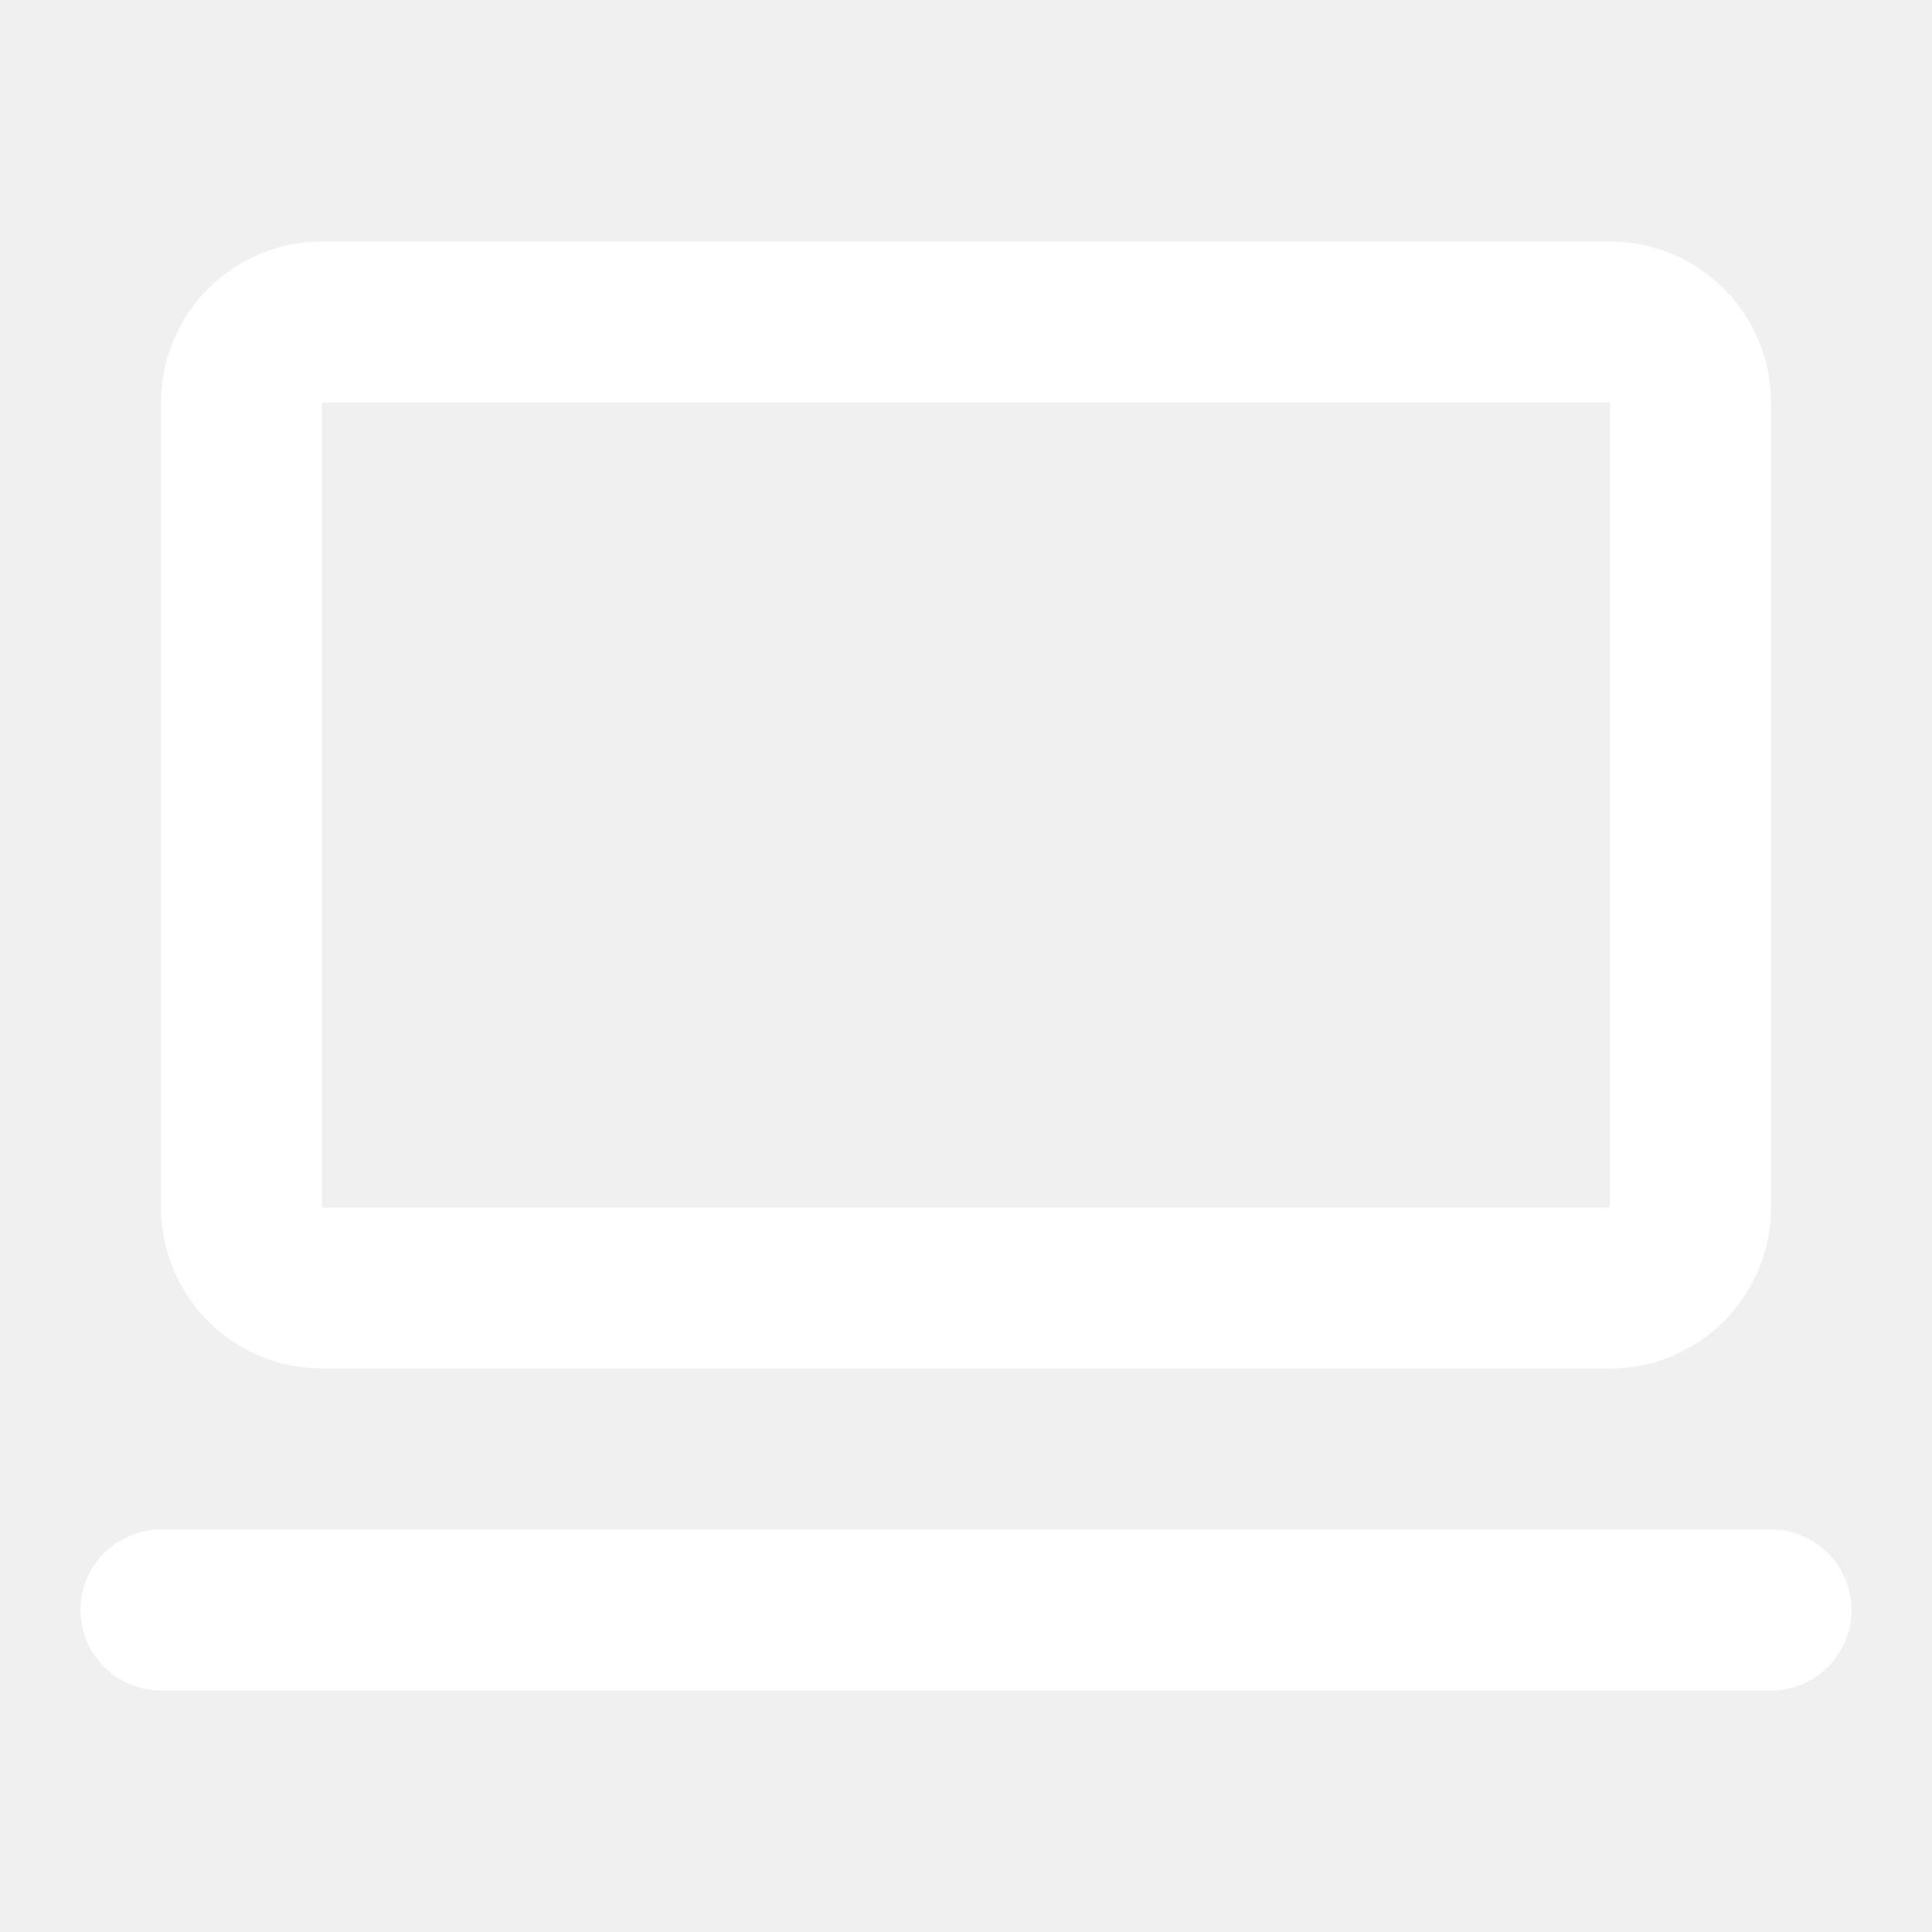
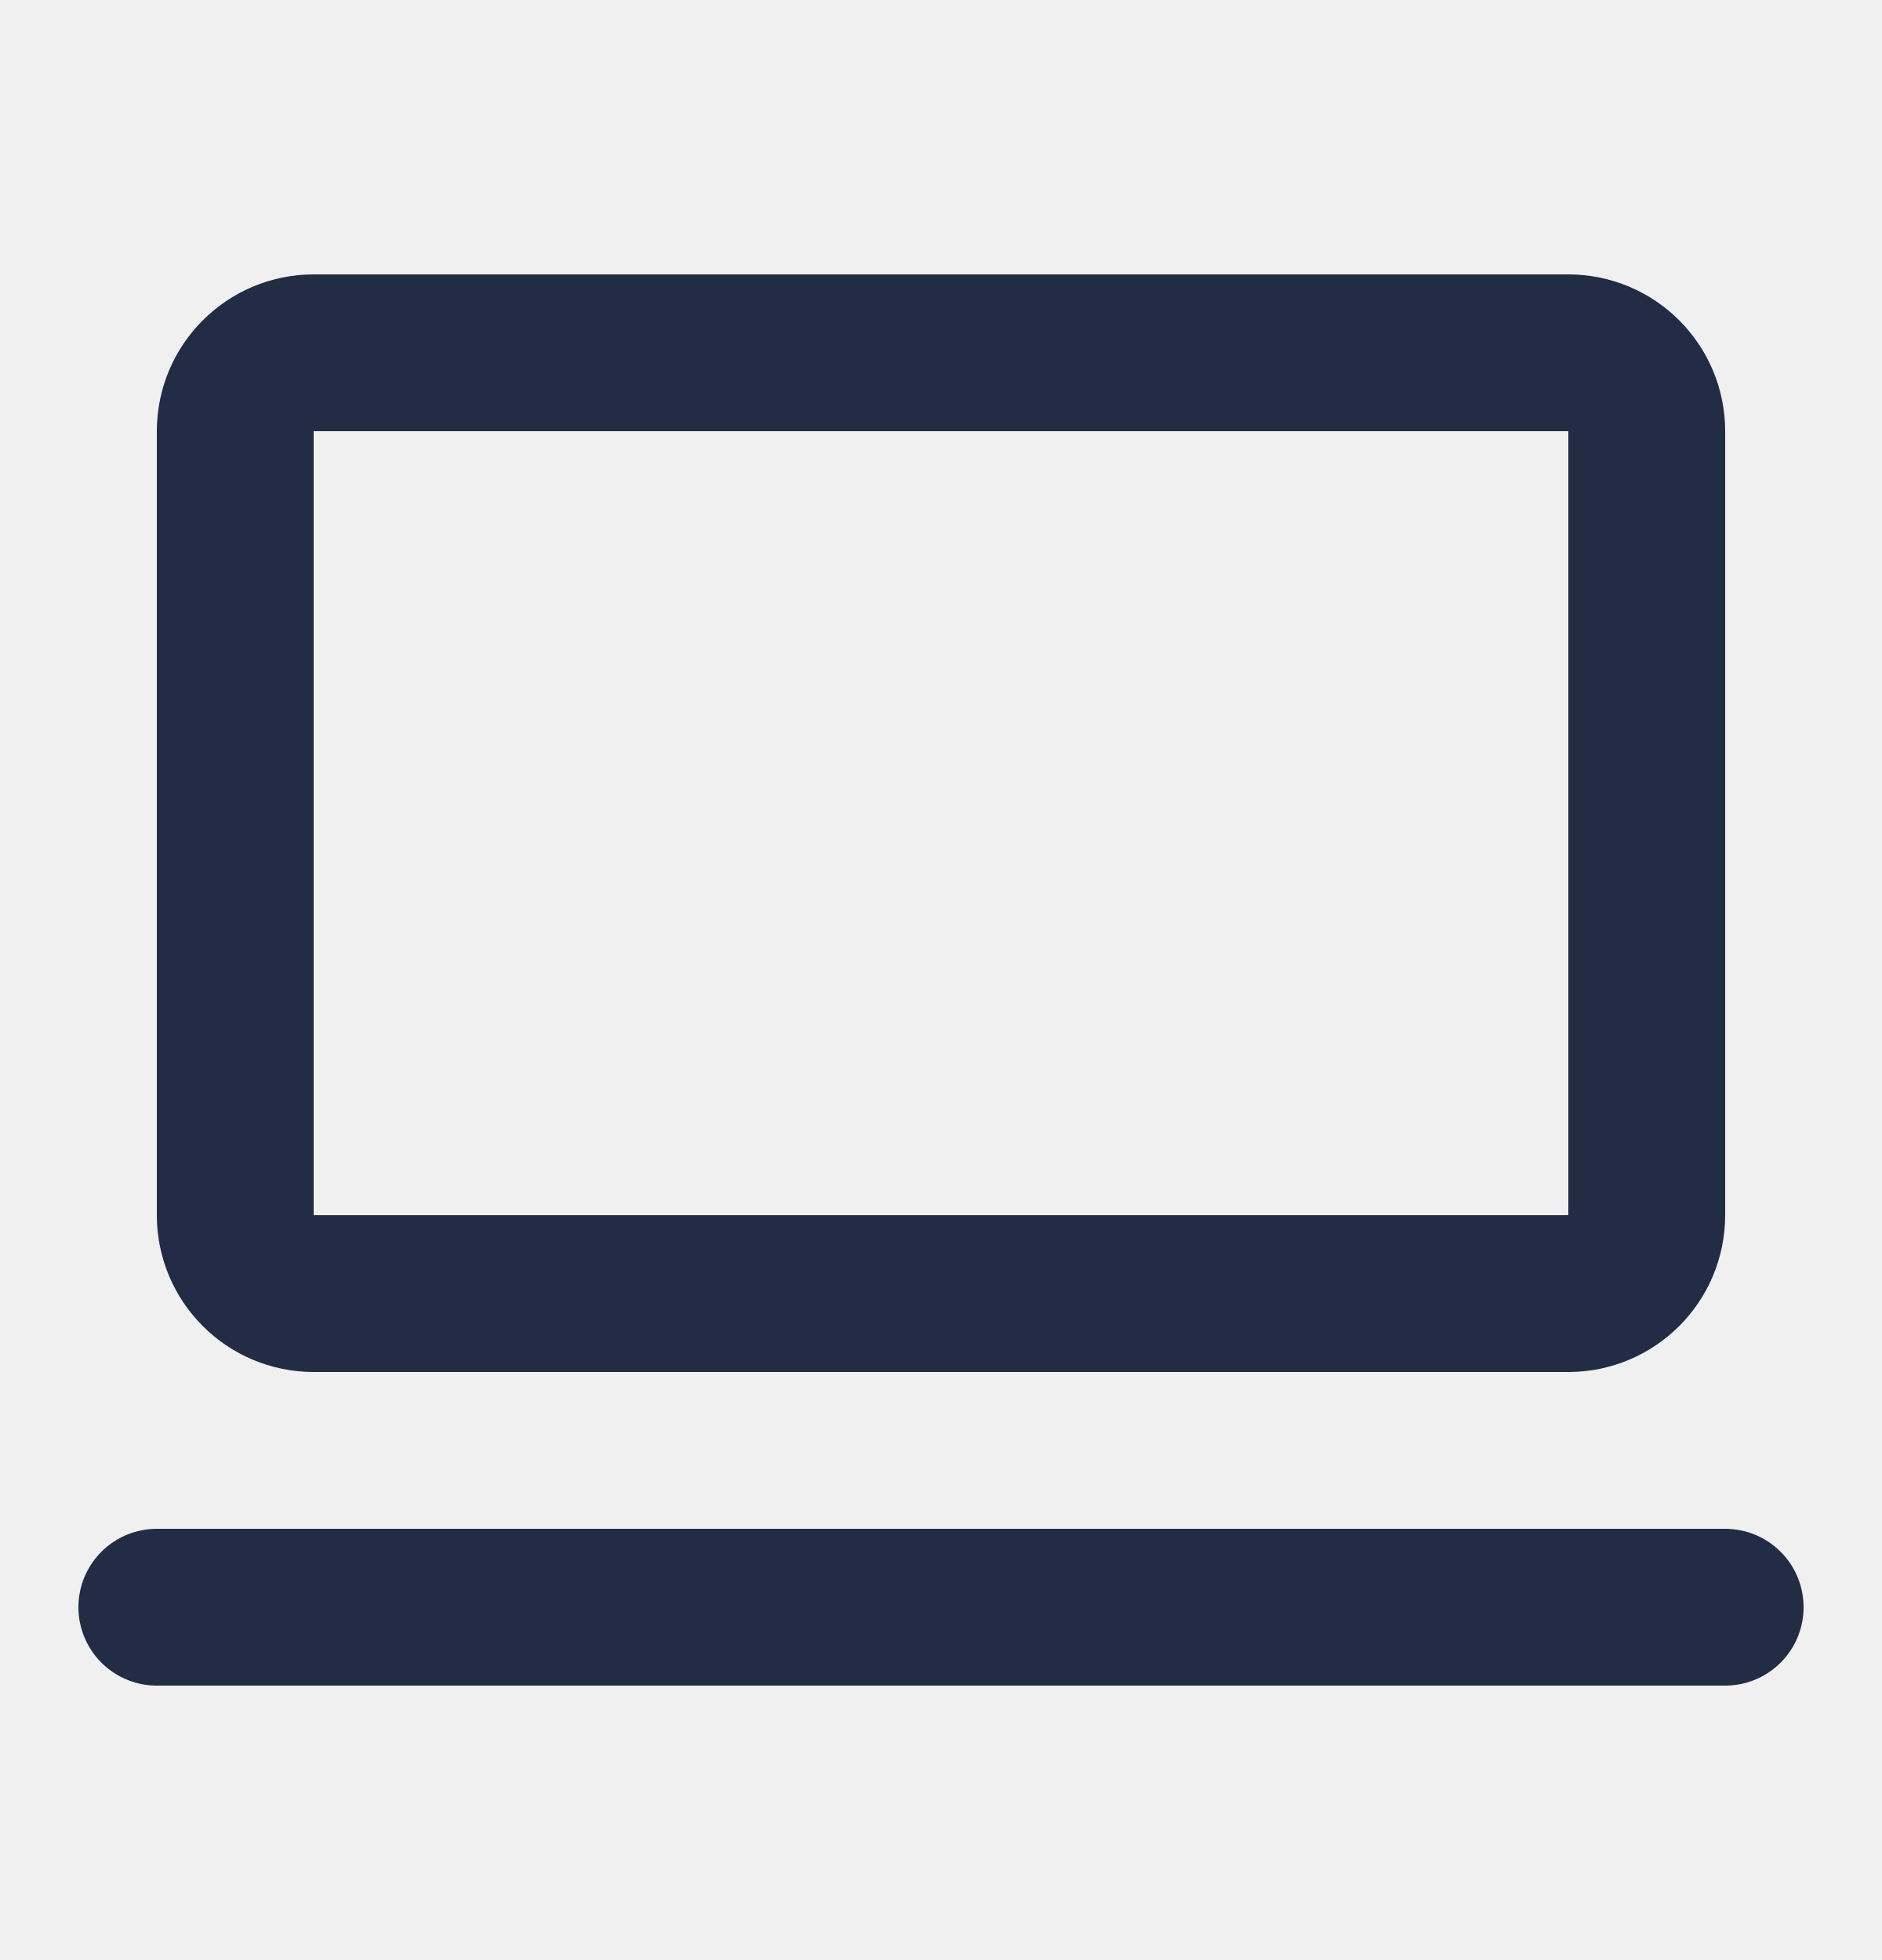
- <svg xmlns="http://www.w3.org/2000/svg" width="24" height="24" viewBox="0 0 24 24" fill="none">
+ <svg xmlns="http://www.w3.org/2000/svg" width="24" height="25" viewBox="0 0 24 25" fill="none">
  <g id="Laptop Computer">
-     <path id="Vector" d="M20 4H4C3.448 4 3 4.448 3 5V15C3 15.552 3.448 16 4 16H20C20.552 16 21 15.552 21 15V5C21 4.448 20.552 4 20 4Z" stroke="white" stroke-width="2" stroke-linecap="round" stroke-linejoin="round" />
-     <path id="Vector_2" d="M2 20H22" stroke="white" stroke-width="2" stroke-linecap="round" stroke-linejoin="round" />
+     <path id="Vector" d="M20 4.5H4C3.448 4.5 3 4.948 3 5.5V15.5C3 16.052 3.448 16.5 4 16.5H20C20.552 16.5 21 16.052 21 15.5V5.5C21 4.948 20.552 4.5 20 4.5Z" stroke="#222C45" stroke-width="2" stroke-linecap="round" stroke-linejoin="round" />
+     <path id="Vector_2" d="M2 20.5H22" stroke="#222C45" stroke-width="2" stroke-linecap="round" stroke-linejoin="round" />
  </g>
</svg>
